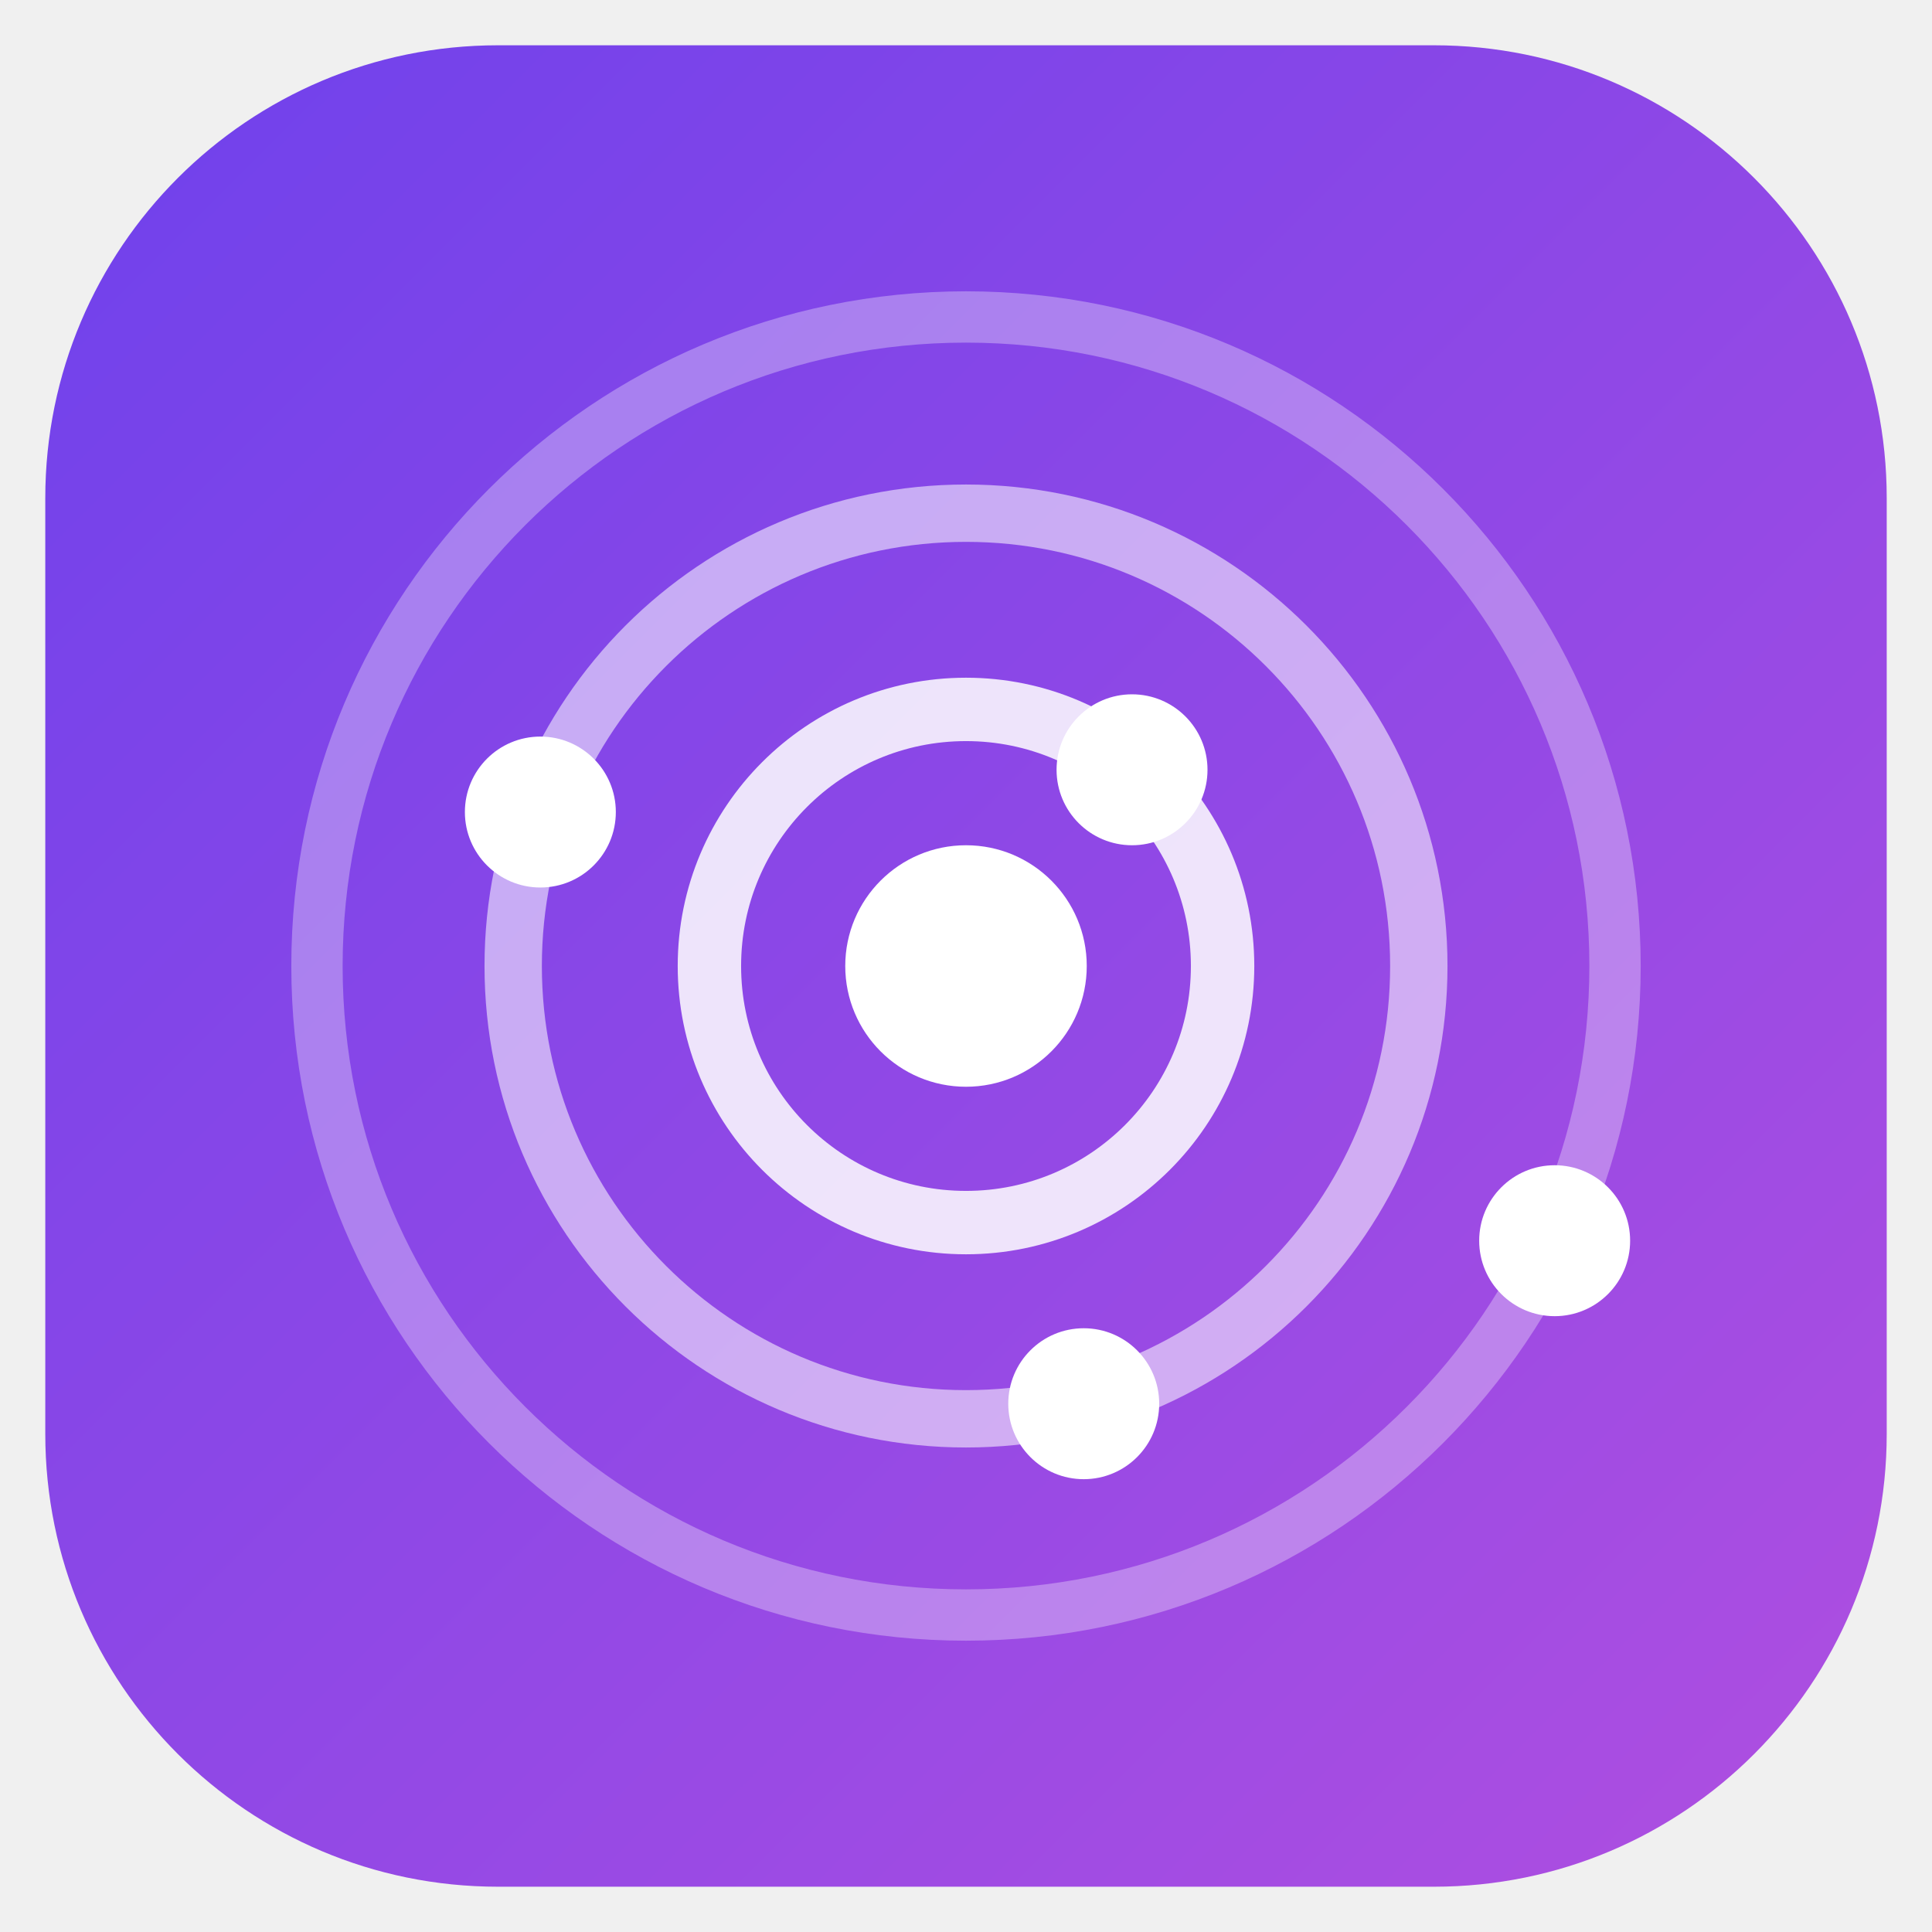
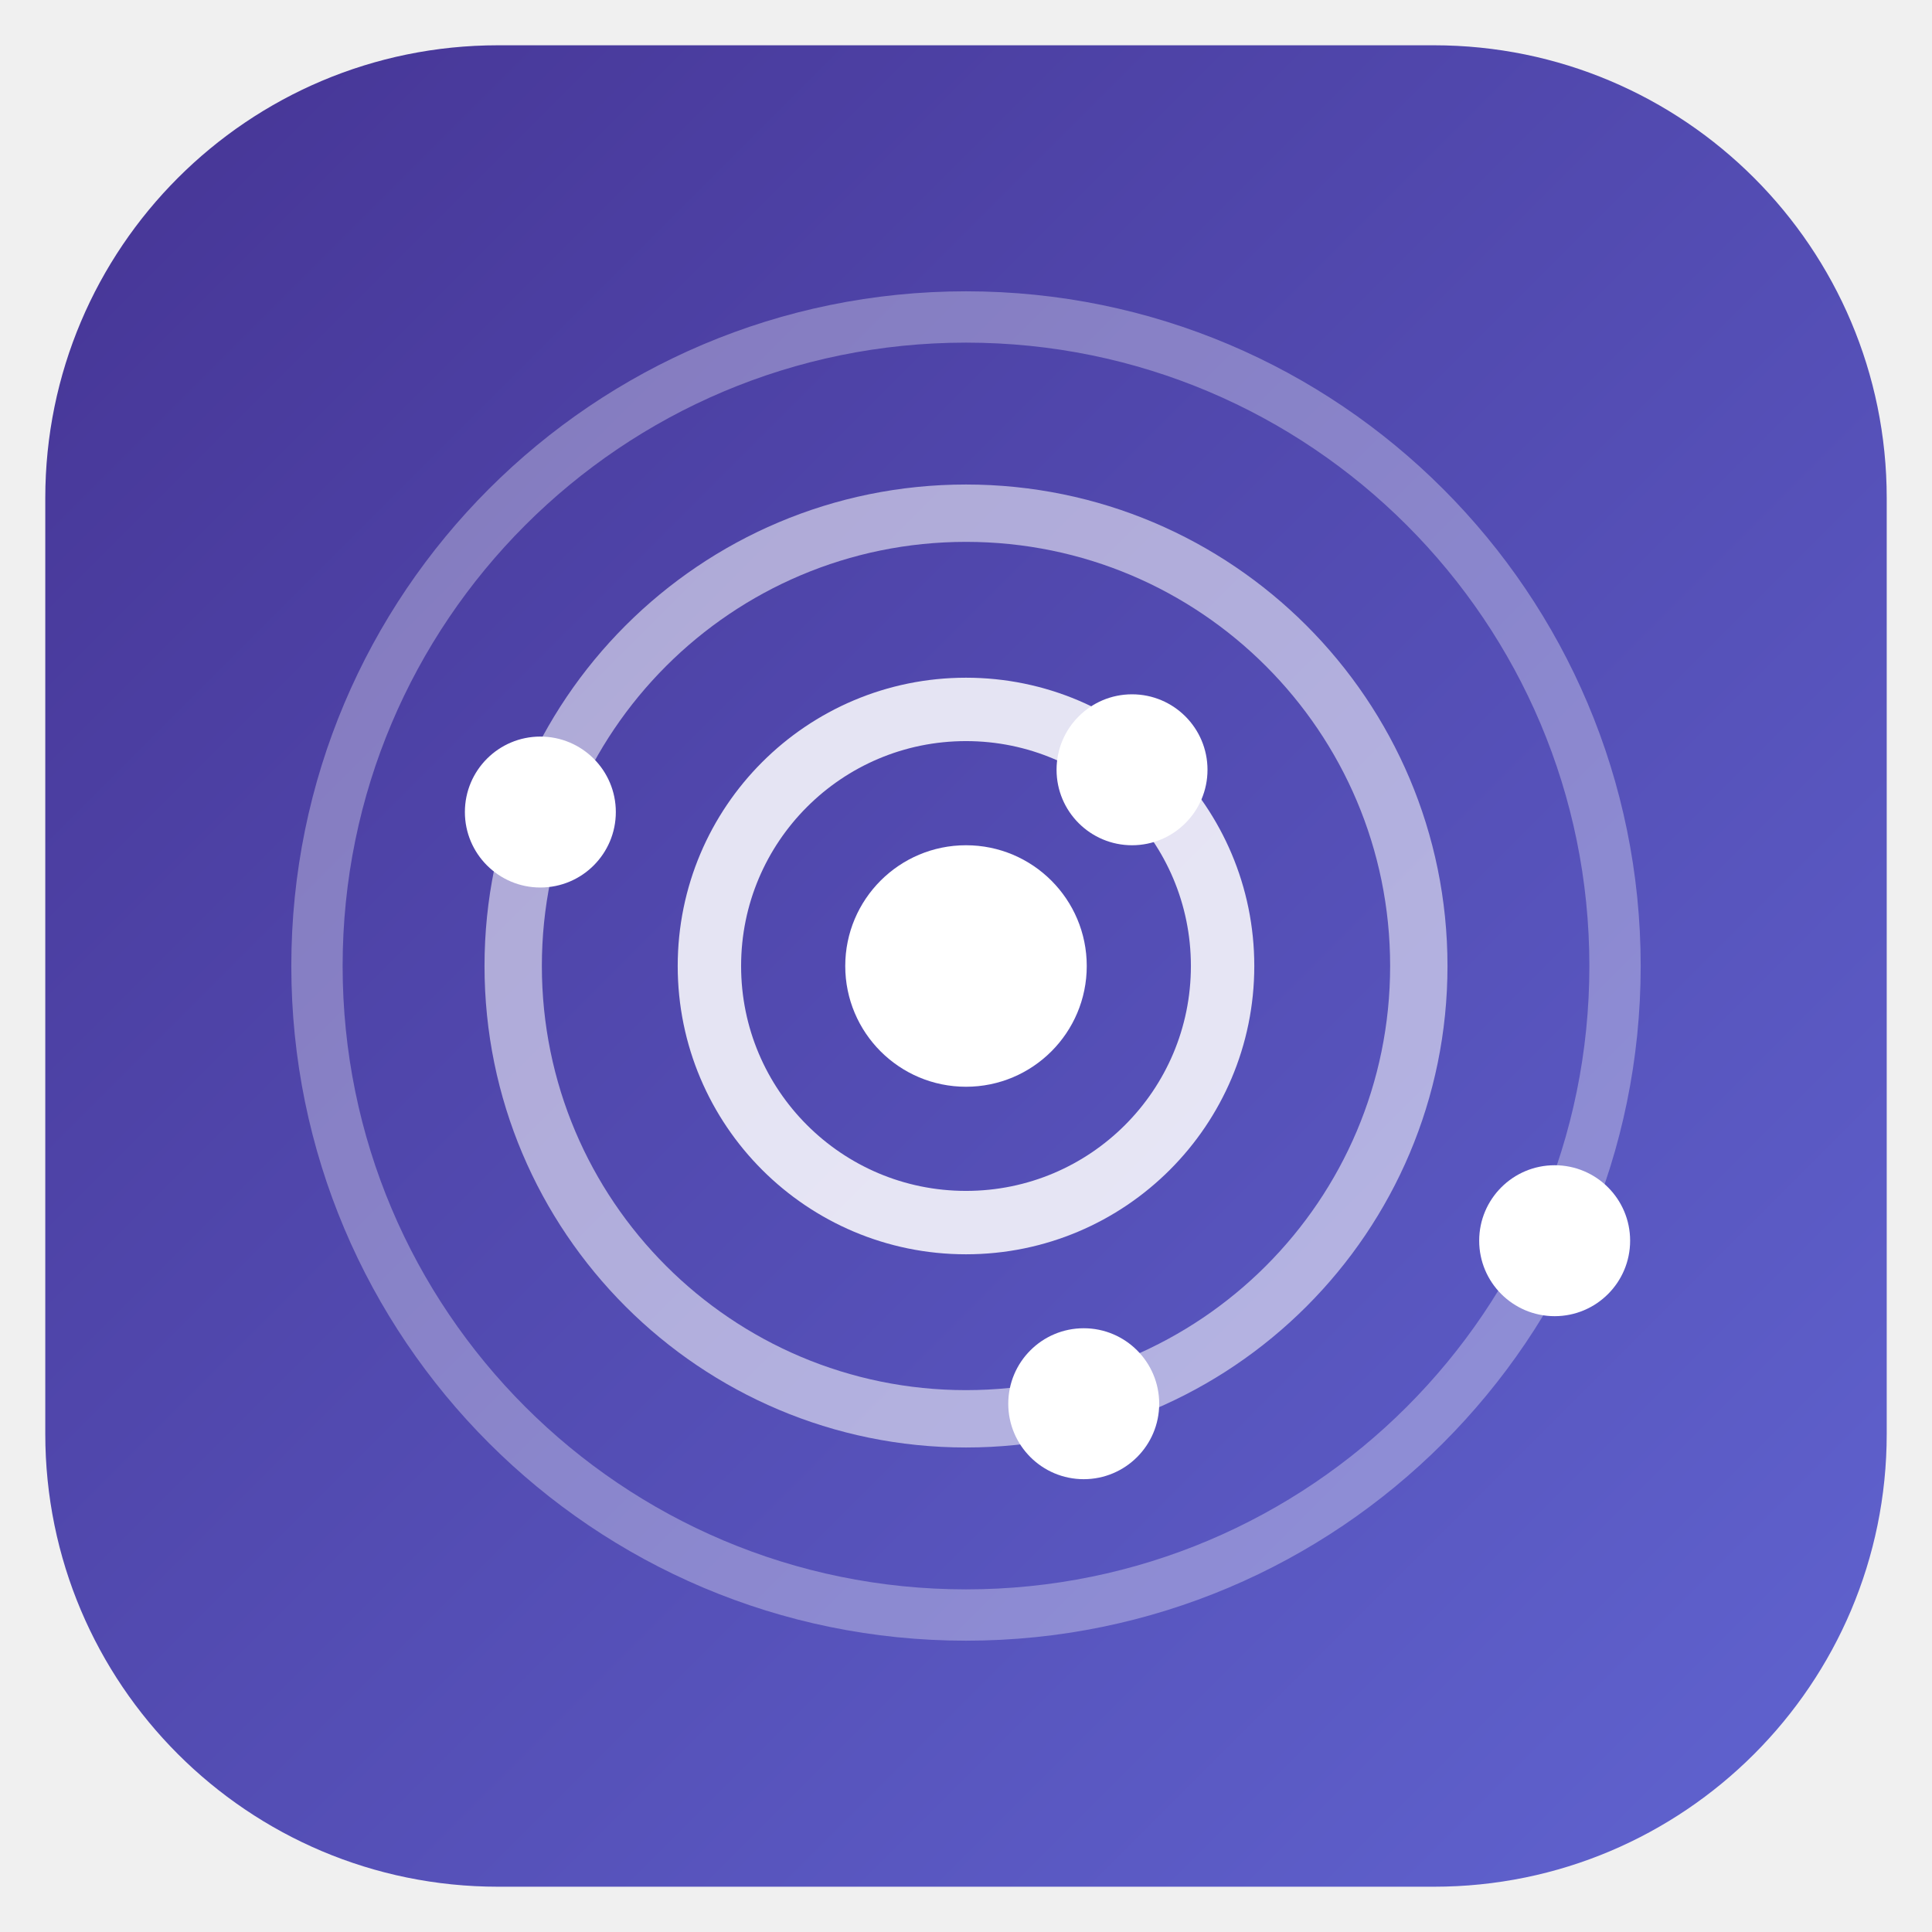
<svg xmlns="http://www.w3.org/2000/svg" width="64" height="64" viewBox="0 0 64 64" role="img" aria-label="DOCENT">
  <defs>
    <linearGradient id="docentGrad" x1="0" y1="0" x2="64" y2="64" gradientUnits="userSpaceOnUse">
-       <stop offset="0" stop-color="#6d41ec" />
-       <stop offset="1" stop-color="#b14fe0" />
+       <stop offset="0" stop-color="#453393" />
+       <stop offset="1" stop-color="#6165d2" />
    </linearGradient>
  </defs>
  <rect x="1.5" y="1.5" width="61" height="61" rx="15" fill="url(#docentGrad)" />
  <circle cx="32" cy="32" r="21.5" fill="none" stroke="rgba(255,255,255,0.32)" stroke-width="1.7" />
  <circle cx="32" cy="32" r="15" fill="none" stroke="rgba(255,255,255,0.55)" stroke-width="1.9" />
  <circle cx="32" cy="32" r="8.5" fill="none" stroke="rgba(255,255,255,0.85)" stroke-width="2.1" />
  <circle cx="37.5" cy="25.5" r="2.5" fill="#fff" />
  <circle cx="17.9" cy="26.9" r="2.5" fill="#fff" />
  <circle cx="35.9" cy="46.5" r="2.5" fill="#fff" />
  <circle cx="51.5" cy="41.1" r="2.5" fill="#fff" />
  <circle cx="32" cy="32" r="4" fill="#fff" />
</svg>
